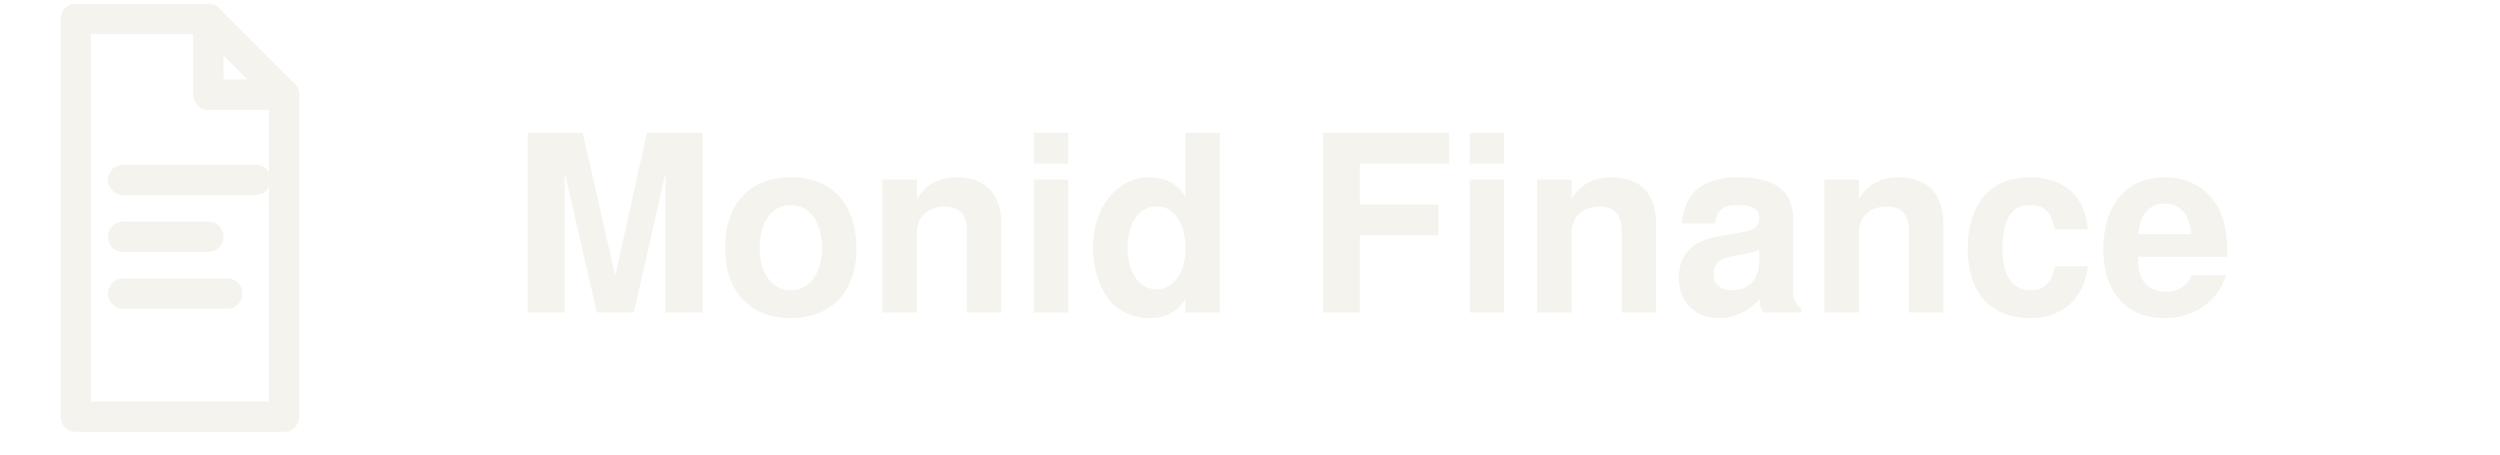
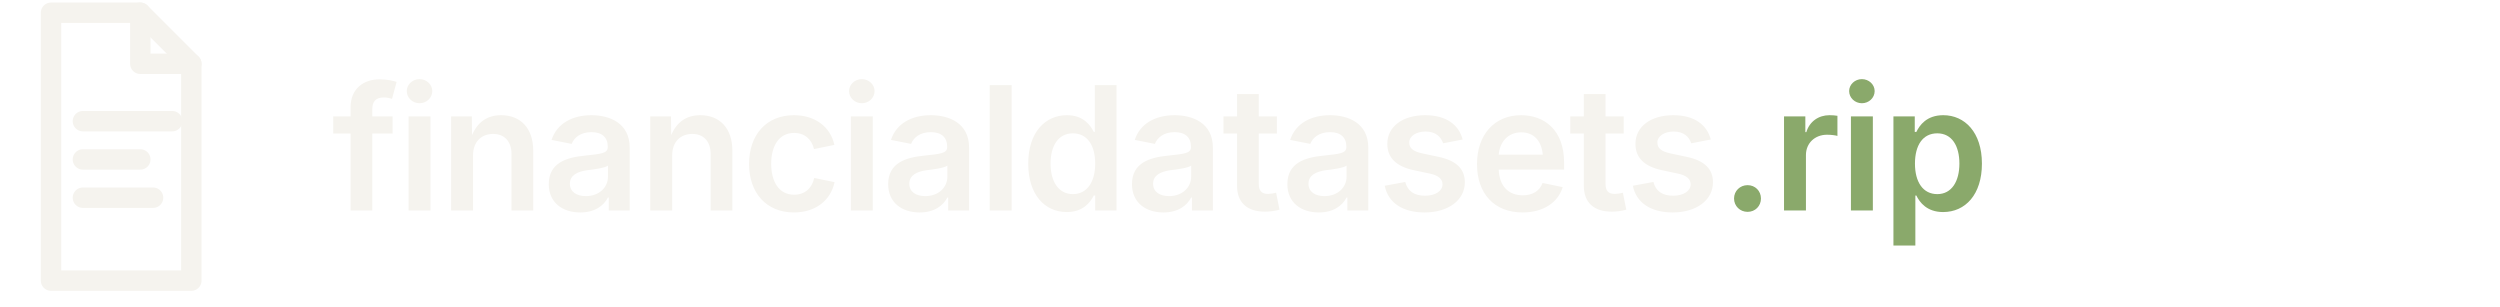
- <svg xmlns="http://www.w3.org/2000/svg" width="132" height="24" viewBox="0 0 132 24" fill="none">
+ <svg xmlns="http://www.w3.org/2000/svg" width="196" height="24" viewBox="0 0 196 24" fill="none">
  <g stroke="#F5F3EE" stroke-width="1.6" stroke-linecap="round" stroke-linejoin="round">
    <path d="M4 1h7l4 4v17H4z" />
    <path d="M11 1v4h4" />
    <path d="M6.5 9.5h7M6.5 12.5h4.5M6.5 15.5h5.5" />
  </g>
-   <text x="27" y="16.5" font-family="Geist,-apple-system,BlinkMacSystemFont,Segoe UI,Helvetica,Arial,sans-serif" font-size="13" font-weight="600" fill="#F5F3EE">Monid Finance</text>
+   <text x="26" y="16.5" font-family="Inter,-apple-system,BlinkMacSystemFont,Segoe UI,Helvetica,Arial,sans-serif" font-size="13.5" font-weight="600" letter-spacing="-0.2" fill="#F5F3EE">financialdatasets<tspan fill="#8AA96B">.rip</tspan>
+   </text>
</svg>
